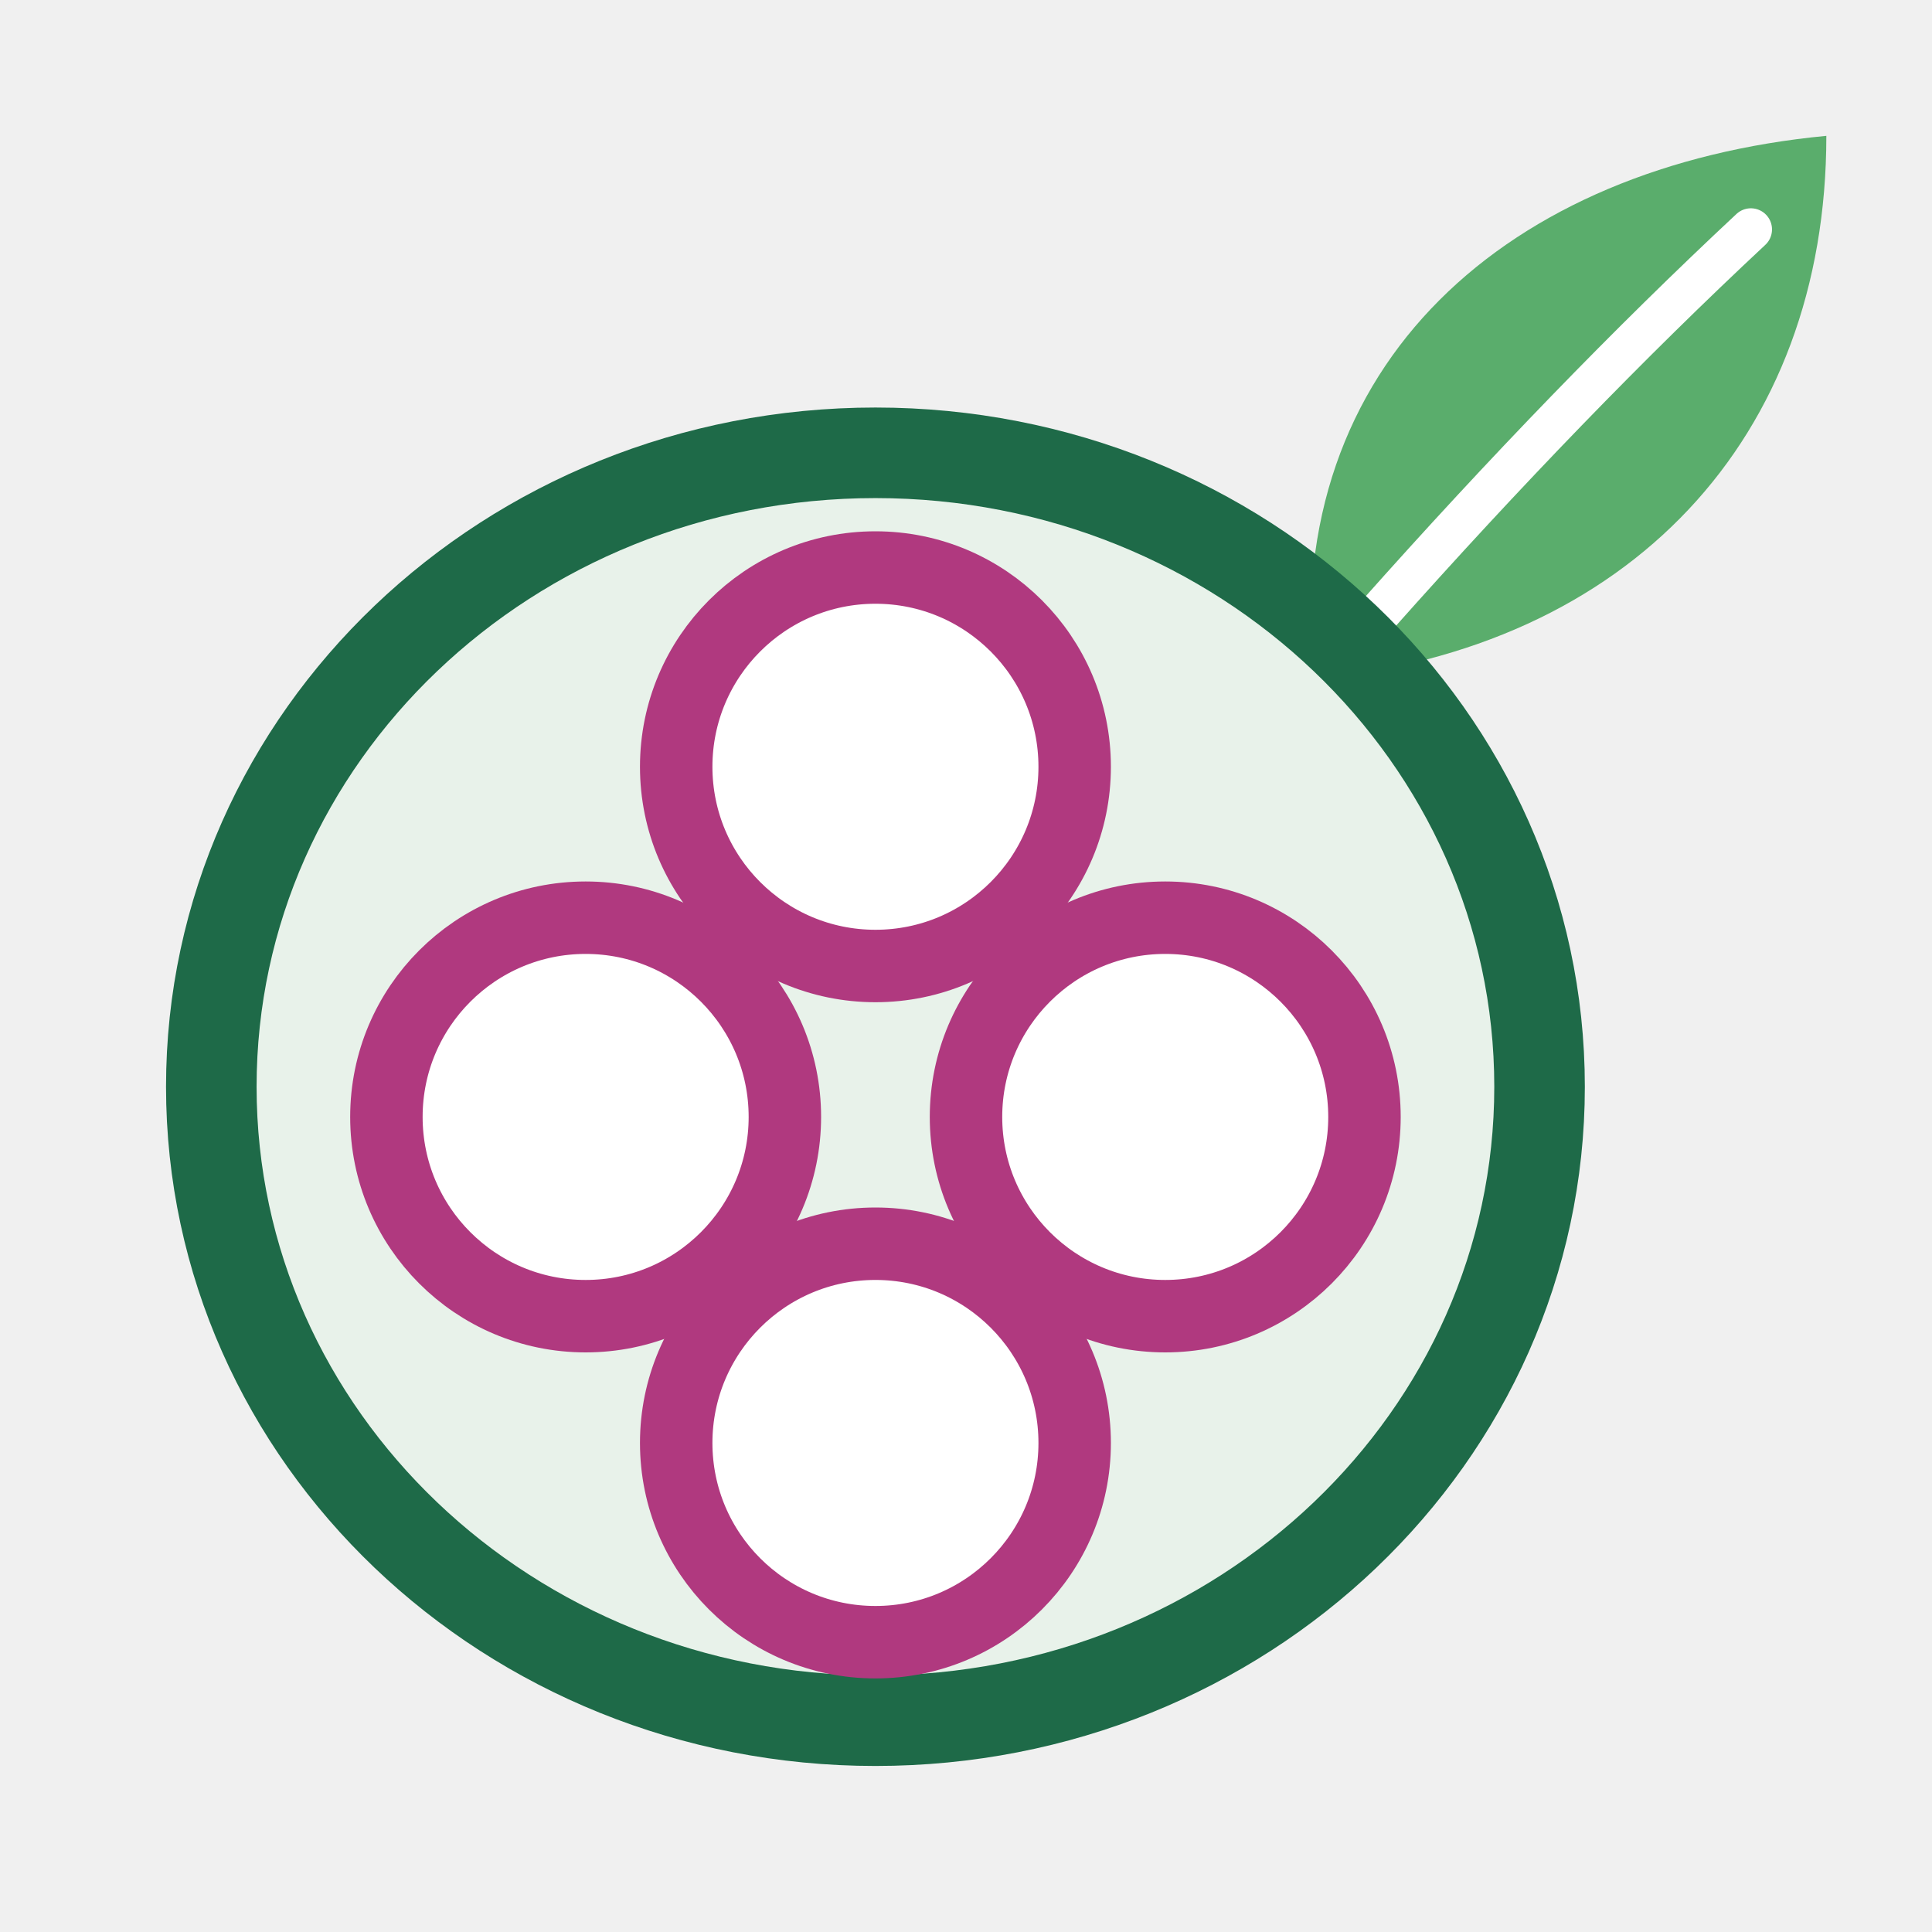
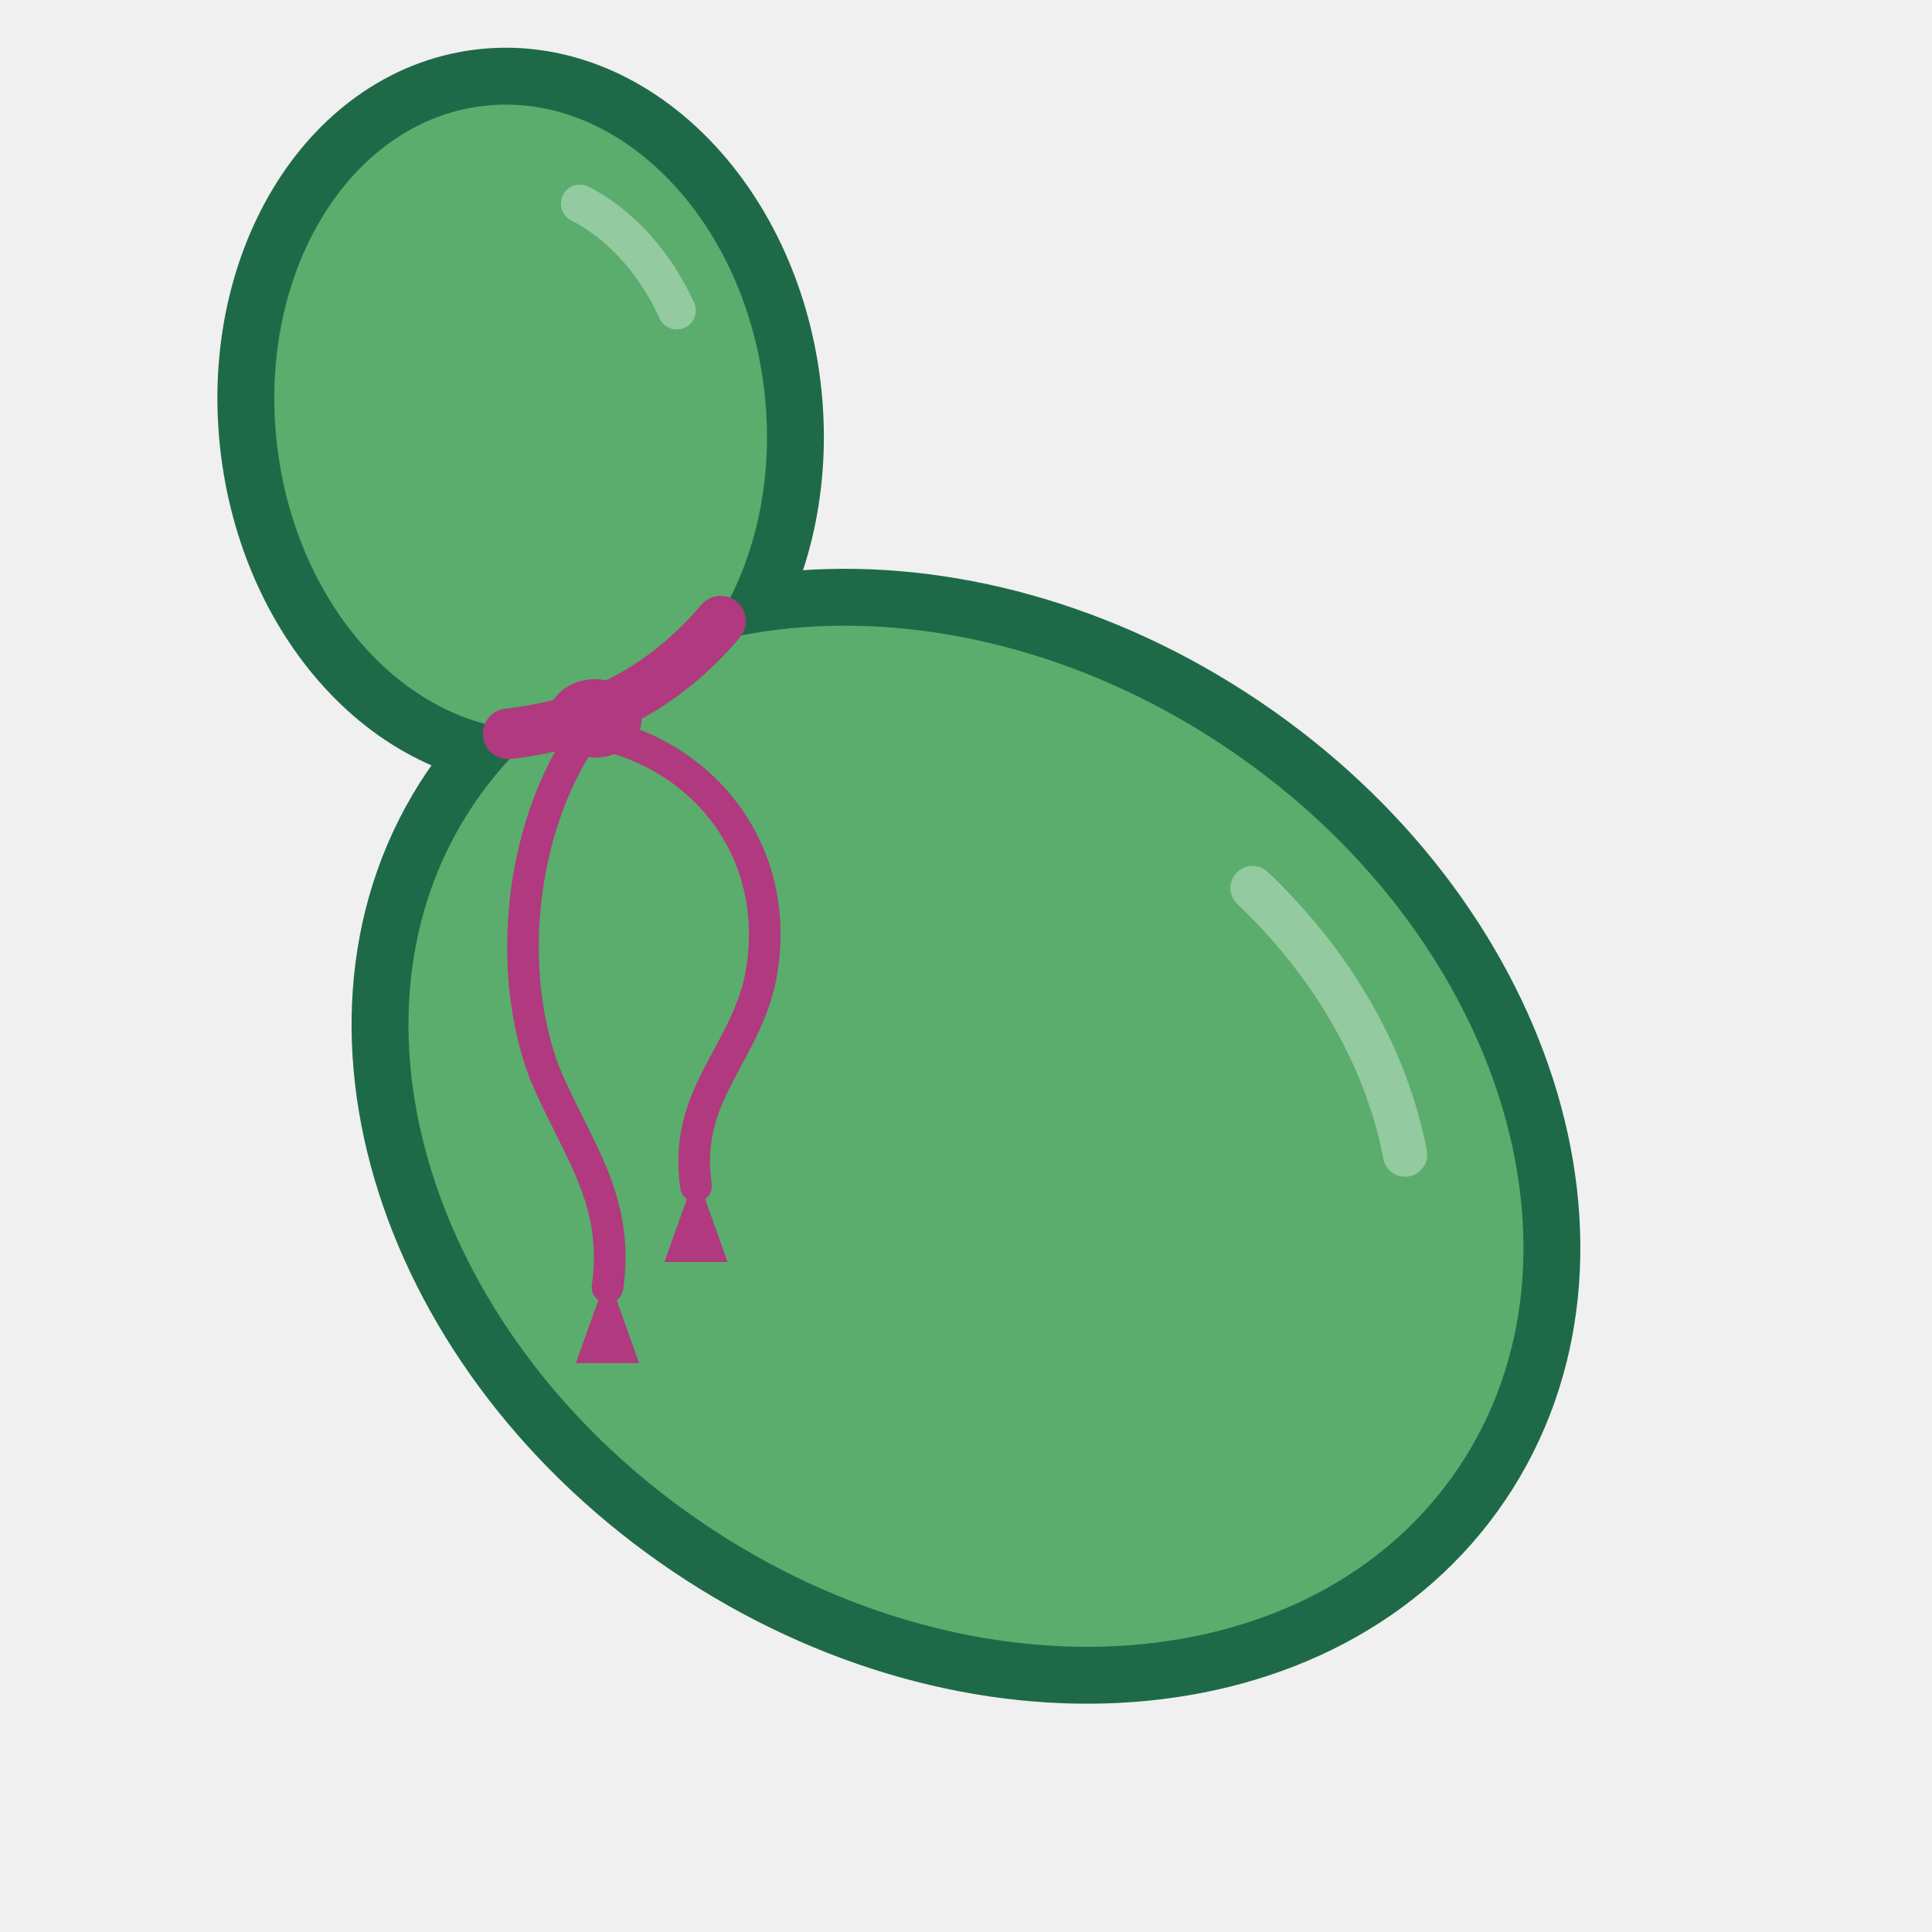
- <svg xmlns="http://www.w3.org/2000/svg" viewBox="0 0 64 64">
-   <path d="M43.5 22.5C42.5 12 50 5.5 60.5 4.5C60.5 14.5 54 21.5 43.5 22.5Z" fill="#5aad6c" />
-   <path d="M45.6 20.4Q52 13.2 58 7.6" fill="none" stroke="#ffffff" stroke-width="1.4" stroke-linecap="round" />
-   <ellipse cx="29" cy="36" rx="22" ry="21" fill="#e8f2ea" stroke="#1e6a48" stroke-width="3" />
-   <g fill="#ffffff" stroke="#b0397f" stroke-width="2.4">
-     <circle cx="29" cy="25.4" r="6.6" />
-     <circle cx="19.4" cy="37" r="6.6" />
-     <circle cx="38.6" cy="37" r="6.6" />
-     <circle cx="29" cy="47.8" r="6.6" />
+ <svg xmlns="http://www.w3.org/2000/svg" viewBox="-55.75 -37.41 305.65 305.65">
+   <g id="art">
+     <g fill="#1e6a48" stroke="#1e6a48" stroke-width="18.0" stroke-linejoin="round">
+       <ellipse cx="26.617" cy="28.646" rx="38.78" ry="49.65" transform="rotate(-7.082 26.61744 28.64631)" />
+       <ellipse cx="97.07" cy="142.35" rx="93.93" ry="74.01" transform="rotate(34.011 97.07 142.35)" />
+     </g>
+     <g fill="#5aad6c">
+       <ellipse cx="26.617" cy="28.646" rx="38.78" ry="49.65" transform="rotate(-7.082 26.61744 28.64631)" />
+       <ellipse cx="97.07" cy="142.35" rx="93.93" ry="74.01" transform="rotate(34.011 97.07 142.35)" />
+     </g>
+     <path d="M142.41 103.08 L143.97 104.59 L145.48 106.13 L146.95 107.70 L148.38 109.31 L149.77 110.93 L151.11 112.59 L152.41 114.27 L153.66 115.98 L154.86 117.70 L156.01 119.45 L157.11 121.22 L158.16 123.00 L159.16 124.80 L160.11 126.62 L161.01 128.45 L161.85 130.29 L162.63 132.14 L163.36 134.00 L164.03 135.87 L164.65 137.74 L165.21 139.62 L165.71 141.50 L166.16 143.38 L166.54 145.26" fill="none" stroke="#ffffff" stroke-opacity="0.35" stroke-width="7" stroke-linecap="round" />
+     <path d="M35.99 -5.21 L36.78 -4.79 L37.56 -4.34 L38.33 -3.86 L39.09 -3.35 L39.84 -2.82 L40.58 -2.26 L41.31 -1.68 L42.02 -1.07 L42.73 -0.43 L43.42 0.23 L44.09 0.91 L44.75 1.62 L45.39 2.35 L46.02 3.10 L46.64 3.88 L47.23 4.67 L47.81 5.49 L48.37 6.32 L48.91 7.18 L49.43 8.05 L49.94 8.94 L50.42 9.85 L50.88 10.77 L51.33 11.71" fill="none" stroke="#ffffff" stroke-opacity="0.35" stroke-width="6" stroke-linecap="round" />
+     <path d="M24.64 78.68Q45.01 76.49 58.25 60.86" fill="none" stroke="#b0397f" stroke-width="8" stroke-linecap="round" />
+     <path d="M36.36 79.24C26.36 94.24 24.36 116.24 30.36 132.24C35.36 144.24 42.36 152.24 40.36 166.24" fill="none" stroke="#b0397f" stroke-width="5" stroke-linecap="round" />
+     <path d="M41.36 79.24C58.36 84.24 68.36 100.24 64.36 118.24C61.36 130.24 52.36 136.24 54.36 150.24" fill="none" stroke="#b0397f" stroke-width="5" stroke-linecap="round" />
+     <ellipse cx="38.36" cy="76.24" rx="7.4" ry="6.2" fill="#b0397f" />
+     <path d="M40.36 164.24l-5 14h10z" fill="#b0397f" />
+     <path d="M54.36 148.24l-5 14h10z" fill="#b0397f" />
  </g>
</svg>
